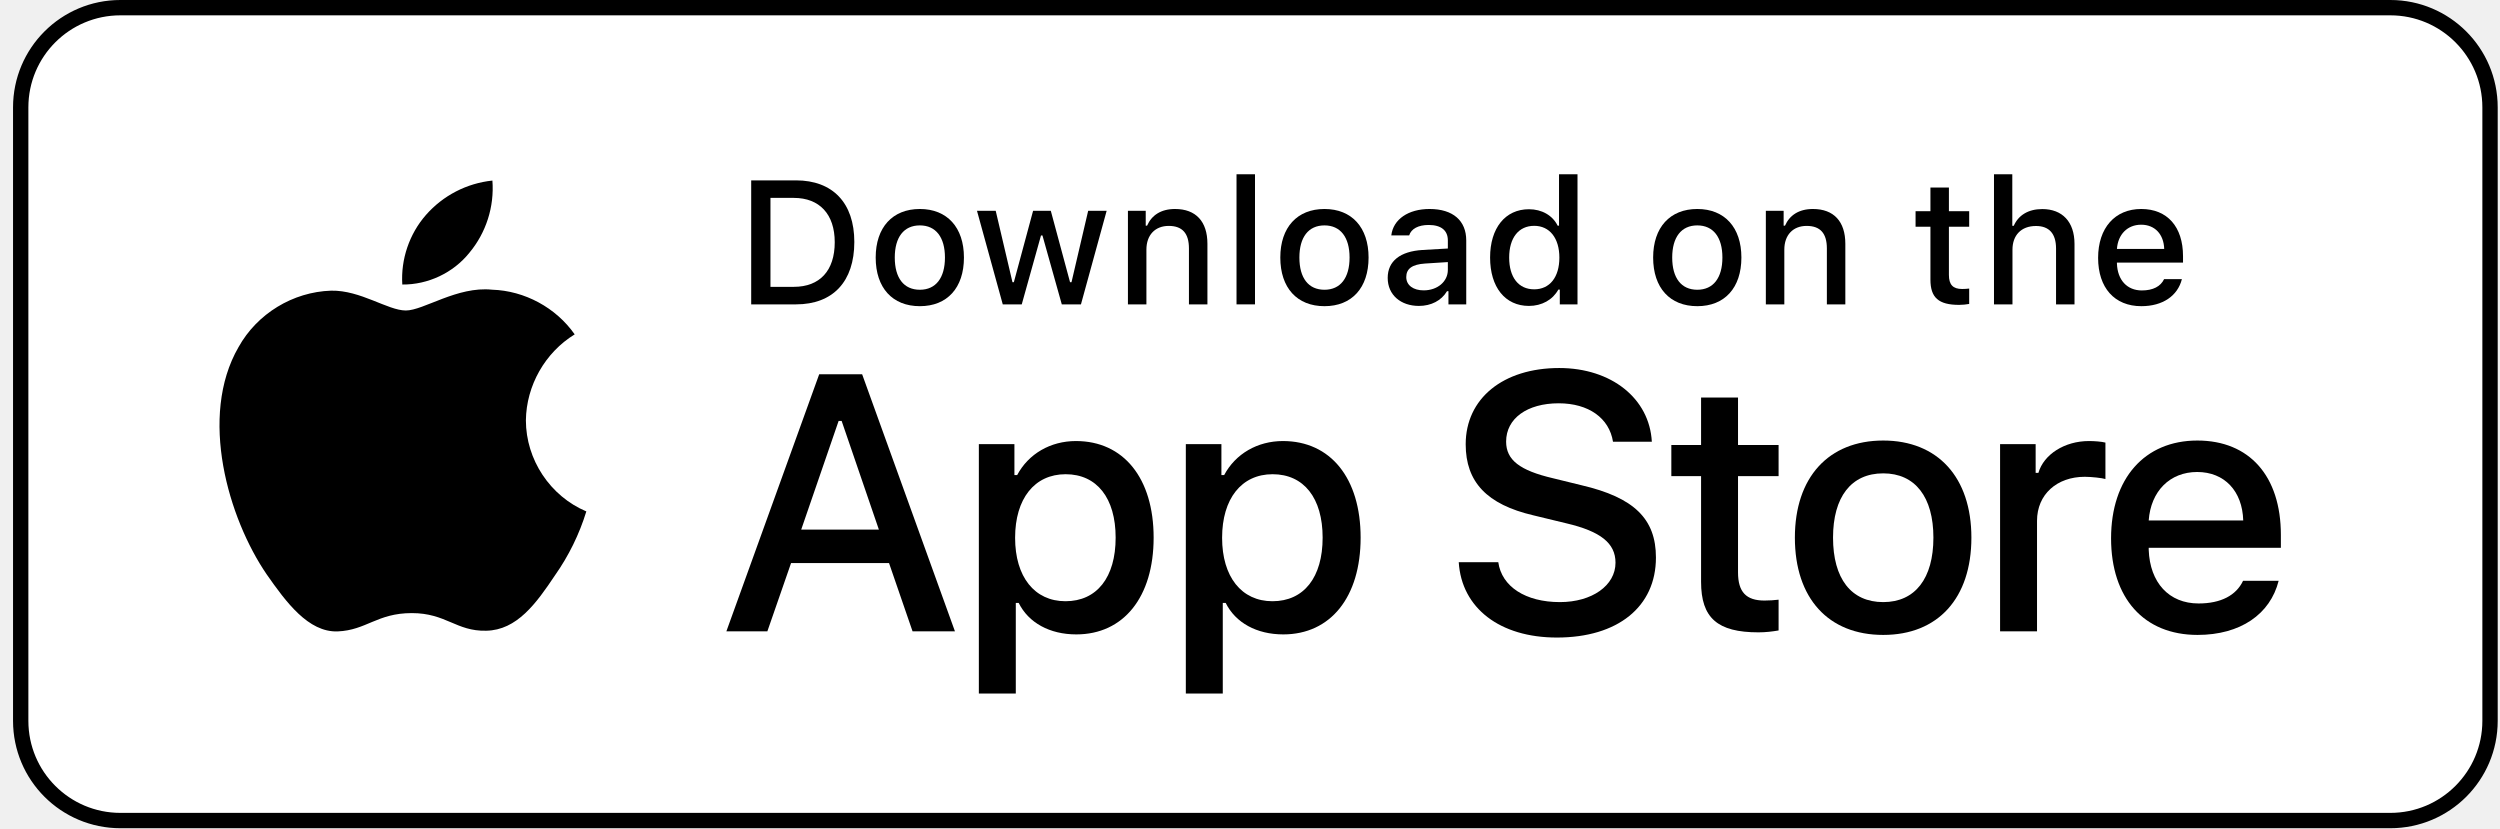
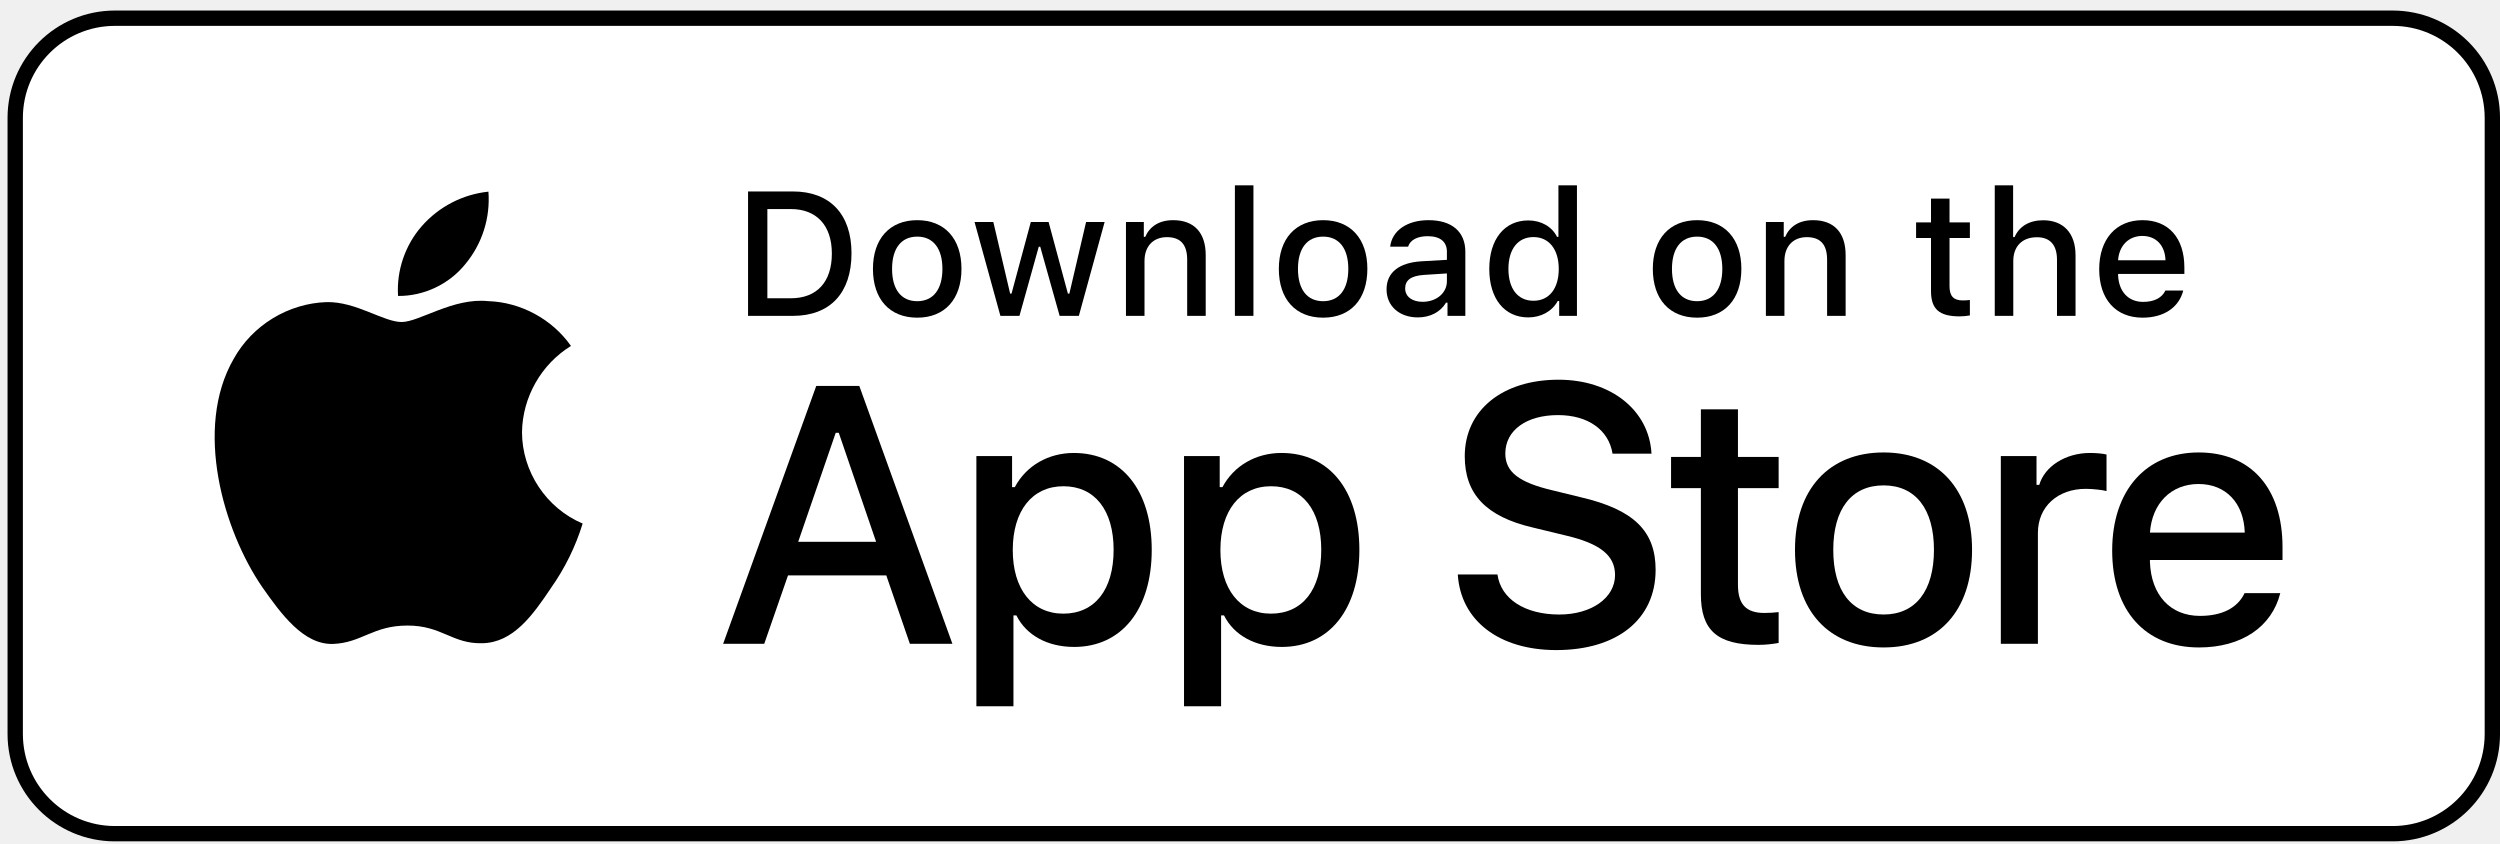
- <svg xmlns="http://www.w3.org/2000/svg" width="163" height="54" viewBox="0 0 163 54" fill="none">
-   <rect x="1.35" y="0.5" width="161" height="53" rx="6.5" fill="white" />
-   <path d="M110.91 25.921V29.014H108.971V31.043H110.91V37.934C110.91 40.288 111.974 41.229 114.652 41.229C115.123 41.229 115.571 41.173 115.964 41.106V39.1C115.627 39.133 115.414 39.156 115.045 39.156C113.846 39.156 113.319 38.595 113.319 37.318V31.043H115.964V29.014H113.319V25.921H110.91Z" fill="black" />
-   <path d="M122.786 41.397C126.35 41.397 128.535 39.01 128.535 35.054C128.535 31.121 126.339 28.723 122.786 28.723C119.223 28.723 117.026 31.121 117.026 35.054C117.026 39.01 119.212 41.397 122.786 41.397ZM122.786 39.257C120.691 39.257 119.514 37.721 119.514 35.054C119.514 32.41 120.691 30.863 122.786 30.863C124.871 30.863 126.058 32.41 126.058 35.054C126.058 37.71 124.871 39.257 122.786 39.257Z" fill="black" />
-   <path d="M130.405 41.162H132.814V33.956C132.814 32.242 134.103 31.087 135.929 31.087C136.355 31.087 137.072 31.166 137.274 31.233V28.857C137.016 28.79 136.557 28.756 136.198 28.756C134.607 28.756 133.251 29.631 132.904 30.83H132.724V28.958H130.405V41.162Z" fill="black" />
-   <path d="M143.256 30.774C145.038 30.774 146.203 32.017 146.259 33.934H140.096C140.23 32.029 141.474 30.774 143.256 30.774ZM146.248 37.867C145.8 38.819 144.803 39.346 143.346 39.346C141.418 39.346 140.174 37.99 140.096 35.85V35.715H148.713V34.875C148.713 31.043 146.663 28.723 143.267 28.723C139.827 28.723 137.642 31.199 137.642 35.099C137.642 38.999 139.782 41.397 143.279 41.397C146.069 41.397 148.019 40.052 148.568 37.867H146.248Z" fill="black" />
-   <path d="M95.11 36.655C95.296 39.652 97.793 41.568 101.51 41.568C105.482 41.568 107.967 39.559 107.967 36.353C107.967 33.833 106.55 32.439 103.112 31.637L101.266 31.184C99.082 30.674 98.199 29.988 98.199 28.792C98.199 27.282 99.57 26.295 101.626 26.295C103.577 26.295 104.924 27.259 105.168 28.803H107.7C107.549 25.981 105.064 23.995 101.661 23.995C98.002 23.995 95.563 25.981 95.563 28.966C95.563 31.428 96.945 32.892 99.976 33.6L102.137 34.123C104.355 34.646 105.331 35.412 105.331 36.69C105.331 38.177 103.798 39.257 101.707 39.257C99.465 39.257 97.909 38.246 97.688 36.655H95.11Z" fill="black" />
-   <path d="M70.152 28.756C68.493 28.756 67.059 29.586 66.319 30.975H66.14V28.958H63.821V45.218H66.23V39.313H66.42C67.059 40.601 68.437 41.363 70.174 41.363C73.256 41.363 75.217 38.932 75.217 35.054C75.217 31.177 73.256 28.756 70.152 28.756ZM69.468 39.2C67.451 39.2 66.185 37.609 66.185 35.066C66.185 32.511 67.451 30.919 69.48 30.919C71.519 30.919 72.74 32.477 72.74 35.054C72.74 37.643 71.519 39.2 69.468 39.2Z" fill="black" />
-   <path d="M83.648 28.756C81.989 28.756 80.555 29.586 79.815 30.975H79.636V28.958H77.316V45.218H79.725V39.313H79.916C80.555 40.601 81.933 41.363 83.67 41.363C86.752 41.363 88.713 38.932 88.713 35.054C88.713 31.177 86.752 28.756 83.648 28.756ZM82.964 39.2C80.947 39.2 79.681 37.609 79.681 35.066C79.681 32.511 80.947 30.919 82.975 30.919C85.015 30.919 86.236 32.477 86.236 35.054C86.236 37.643 85.015 39.2 82.964 39.2Z" fill="black" />
-   <path d="M59.498 41.162H62.262L56.211 24.401H53.412L47.36 41.162H50.032L51.577 36.713H57.965L59.498 41.162ZM54.678 27.445H54.875L57.303 34.53H52.239L54.678 27.445Z" fill="black" />
-   <path d="M48.978 11.76V19.845H51.898C54.307 19.845 55.702 18.36 55.702 15.777C55.702 13.233 54.296 11.76 51.898 11.76H48.978ZM50.234 12.903H51.758C53.433 12.903 54.425 13.967 54.425 15.794C54.425 17.648 53.45 18.702 51.758 18.702H50.234V12.903Z" fill="black" />
-   <path d="M59.975 19.963C61.757 19.963 62.849 18.769 62.849 16.791C62.849 14.825 61.751 13.626 59.975 13.626C58.193 13.626 57.095 14.825 57.095 16.791C57.095 18.769 58.188 19.963 59.975 19.963ZM59.975 18.892C58.927 18.892 58.339 18.125 58.339 16.791C58.339 15.469 58.927 14.696 59.975 14.696C61.017 14.696 61.611 15.469 61.611 16.791C61.611 18.119 61.017 18.892 59.975 18.892Z" fill="black" />
-   <path d="M72.154 13.743H70.949L69.862 18.399H69.767L68.512 13.743H67.358L66.103 18.399H66.013L64.92 13.743H63.699L65.38 19.845H66.618L67.873 15.351H67.968L69.229 19.845H70.478L72.154 13.743Z" fill="black" />
-   <path d="M73.541 19.845H74.746V16.276C74.746 15.323 75.312 14.729 76.203 14.729C77.093 14.729 77.519 15.217 77.519 16.197V19.845H78.724V15.895C78.724 14.444 77.973 13.626 76.612 13.626C75.693 13.626 75.088 14.035 74.79 14.713H74.701V13.743H73.541V19.845Z" fill="black" />
-   <path d="M80.621 19.845H81.826V11.362H80.621V19.845Z" fill="black" />
-   <path d="M86.356 19.963C88.138 19.963 89.231 18.769 89.231 16.791C89.231 14.825 88.132 13.626 86.356 13.626C84.575 13.626 83.476 14.825 83.476 16.791C83.476 18.769 84.569 19.963 86.356 19.963ZM86.356 18.892C85.308 18.892 84.72 18.125 84.72 16.791C84.72 15.469 85.308 14.696 86.356 14.696C87.398 14.696 87.992 15.469 87.992 16.791C87.992 18.119 87.398 18.892 86.356 18.892Z" fill="black" />
-   <path d="M92.82 18.932C92.164 18.932 91.688 18.612 91.688 18.063C91.688 17.525 92.069 17.239 92.91 17.183L94.4 17.088V17.598C94.4 18.355 93.728 18.932 92.82 18.932ZM92.512 19.946C93.313 19.946 93.98 19.598 94.344 18.988H94.439V19.845H95.599V15.676C95.599 14.388 94.736 13.626 93.207 13.626C91.823 13.626 90.837 14.298 90.713 15.346H91.879C92.013 14.914 92.478 14.668 93.15 14.668C93.974 14.668 94.4 15.032 94.4 15.676V16.203L92.747 16.298C91.296 16.388 90.478 17.021 90.478 18.119C90.478 19.234 91.335 19.946 92.512 19.946Z" fill="black" />
-   <path d="M99.687 19.946C100.527 19.946 101.239 19.548 101.603 18.881H101.699V19.845H102.853V11.362H101.648V14.713H101.558C101.228 14.04 100.522 13.642 99.687 13.642C98.146 13.642 97.154 14.864 97.154 16.791C97.154 18.724 98.135 19.946 99.687 19.946ZM100.029 14.724C101.037 14.724 101.671 15.525 101.671 16.797C101.671 18.074 101.043 18.864 100.029 18.864C99.009 18.864 98.398 18.086 98.398 16.791C98.398 15.508 99.015 14.724 100.029 14.724Z" fill="black" />
-   <path d="M110.664 19.963C112.446 19.963 113.539 18.769 113.539 16.791C113.539 14.825 112.441 13.626 110.664 13.626C108.883 13.626 107.785 14.825 107.785 16.791C107.785 18.769 108.877 19.963 110.664 19.963ZM110.664 18.892C109.617 18.892 109.028 18.125 109.028 16.791C109.028 15.469 109.617 14.696 110.664 14.696C111.707 14.696 112.301 15.469 112.301 16.791C112.301 18.119 111.707 18.892 110.664 18.892Z" fill="black" />
-   <path d="M115.133 19.845H116.338V16.276C116.338 15.323 116.904 14.729 117.795 14.729C118.686 14.729 119.112 15.217 119.112 16.197V19.845H120.316V15.895C120.316 14.444 119.565 13.626 118.204 13.626C117.285 13.626 116.68 14.035 116.383 14.713H116.293V13.743H115.133V19.845Z" fill="black" />
-   <path d="M125.864 12.225V13.771H124.895V14.785H125.864V18.231C125.864 19.408 126.397 19.878 127.736 19.878C127.971 19.878 128.195 19.851 128.391 19.817V18.814C128.223 18.831 128.117 18.842 127.932 18.842C127.332 18.842 127.069 18.562 127.069 17.923V14.785H128.391V13.771H127.069V12.225H125.864Z" fill="black" />
-   <path d="M130.008 19.845H131.213V16.281C131.213 15.357 131.762 14.735 132.748 14.735C133.6 14.735 134.054 15.228 134.054 16.203V19.845H135.258V15.906C135.258 14.455 134.457 13.631 133.157 13.631C132.238 13.631 131.594 14.04 131.297 14.724H131.202V11.362H130.008V19.845Z" fill="black" />
-   <path d="M139.604 14.651C140.495 14.651 141.078 15.273 141.106 16.231H138.024C138.091 15.278 138.713 14.651 139.604 14.651ZM141.1 18.198C140.876 18.674 140.377 18.937 139.649 18.937C138.685 18.937 138.063 18.259 138.024 17.189V17.122H142.333V16.702C142.333 14.785 141.307 13.626 139.61 13.626C137.89 13.626 136.797 14.864 136.797 16.814C136.797 18.764 137.867 19.963 139.615 19.963C141.01 19.963 141.985 19.29 142.26 18.198H141.1Z" fill="black" />
-   <path d="M34.288 27.406C34.317 25.137 35.536 22.989 37.469 21.801C36.25 20.059 34.207 18.954 32.081 18.888C29.814 18.65 27.616 20.244 26.461 20.244C25.284 20.244 23.505 18.912 21.59 18.951C19.093 19.032 16.766 20.451 15.551 22.634C12.941 27.154 14.888 33.797 17.389 37.451C18.64 39.24 20.103 41.239 22.016 41.168C23.889 41.091 24.588 39.974 26.849 39.974C29.088 39.974 29.744 41.168 31.696 41.123C33.706 41.091 34.972 39.326 36.179 37.52C37.078 36.245 37.77 34.836 38.229 33.345C35.868 32.346 34.291 29.97 34.288 27.406Z" fill="black" />
-   <path d="M30.6 16.485C31.696 15.17 32.236 13.479 32.105 11.773C30.431 11.948 28.885 12.748 27.774 14.013C26.689 15.249 26.124 16.91 26.23 18.551C27.905 18.568 29.551 17.79 30.6 16.485Z" fill="black" />
-   <rect x="1.35" y="0.5" width="161" height="53" rx="6.5" stroke="black" />
+ <svg xmlns="http://www.w3.org/2000/svg" width="163" height="55" viewBox="0 0 163 55" fill="none">
+   <rect x="0.992" y="1.187" width="161.509" height="53.17" rx="6.5" fill="#ffffff" />
+   <path d="M110.897 26.689V29.792H108.953V31.826H110.897V38.74C110.897 41.101 111.965 42.045 114.652 42.045C115.124 42.045 115.574 41.989 115.967 41.921V39.909C115.63 39.943 115.416 39.965 115.046 39.965C113.843 39.965 113.314 39.403 113.314 38.122V31.826H115.967V29.792H113.314V26.689H110.897Z" fill="#000000" />
+   <path d="M122.811 42.214C126.386 42.214 128.578 39.819 128.578 35.851C128.578 31.905 126.375 29.5 122.811 29.5C119.237 29.5 117.033 31.905 117.033 35.851C117.033 39.819 119.225 42.214 122.811 42.214ZM122.811 40.066C120.709 40.066 119.529 38.526 119.529 35.851C119.529 33.198 120.709 31.647 122.811 31.647C124.902 31.647 126.094 33.198 126.094 35.851C126.094 38.515 124.902 40.066 122.811 40.066Z" fill="#000000" />
+   <path d="M130.454 41.977H132.871V34.749C132.871 33.029 134.163 31.872 135.996 31.872C136.423 31.872 137.142 31.95 137.345 32.018V29.634C137.086 29.567 136.625 29.533 136.265 29.533C134.669 29.533 133.309 30.41 132.961 31.613H132.781V29.736H130.454V41.977Z" fill="#000000" />
+   <path d="M143.346 31.557C145.133 31.557 146.302 32.804 146.358 34.727H140.176C140.311 32.816 141.558 31.557 143.346 31.557ZM146.347 38.672C145.897 39.628 144.897 40.156 143.436 40.156C141.502 40.156 140.254 38.796 140.176 36.649V36.514H148.82V35.671C148.82 31.826 146.763 29.5 143.357 29.5C139.906 29.5 137.714 31.984 137.714 35.896C137.714 39.808 139.861 42.214 143.368 42.214C146.167 42.214 148.123 40.864 148.674 38.672H146.347Z" fill="#000000" />
+   <path d="M95.048 37.457C95.234 40.463 97.739 42.385 101.468 42.385C105.453 42.385 107.946 40.37 107.946 37.154C107.946 34.626 106.524 33.227 103.076 32.423L101.223 31.969C99.033 31.456 98.147 30.769 98.147 29.569C98.147 28.054 99.522 27.064 101.584 27.064C103.542 27.064 104.893 28.031 105.138 29.581H107.678C107.526 26.749 105.033 24.757 101.619 24.757C97.949 24.757 95.502 26.749 95.502 29.744C95.502 32.214 96.889 33.682 99.93 34.392L102.097 34.917C104.322 35.441 105.301 36.21 105.301 37.492C105.301 38.983 103.763 40.067 101.666 40.067C99.417 40.067 97.856 39.053 97.635 37.457H95.048Z" fill="#000000" />
+   <path d="M70.012 29.533C68.348 29.533 66.909 30.365 66.167 31.759H65.987V29.736H63.66V46.047H66.077V40.123H66.268C66.909 41.415 68.292 42.18 70.034 42.18C73.126 42.18 75.093 39.74 75.093 35.851C75.093 31.961 73.126 29.533 70.012 29.533ZM69.326 40.01C67.302 40.01 66.032 38.414 66.032 35.862C66.032 33.299 67.302 31.703 69.337 31.703C71.383 31.703 72.608 33.265 72.608 35.851C72.608 38.448 71.383 40.01 69.326 40.01Z" fill="#000000" />
+   <path d="M83.55 29.533C81.886 29.533 80.447 30.365 79.705 31.759H79.525V29.736H77.198V46.047H79.615V40.123H79.806C80.447 41.415 81.83 42.18 83.572 42.18C86.663 42.18 88.631 39.74 88.631 35.851C88.631 31.961 86.663 29.533 83.55 29.533ZM82.864 40.01C80.841 40.01 79.57 38.414 79.57 35.862C79.57 33.299 80.841 31.703 82.875 31.703C84.921 31.703 86.146 33.265 86.146 35.851C86.146 38.448 84.921 40.01 82.864 40.01Z" fill="#000000" />
+   <path d="M59.324 41.977H62.097L56.027 25.165H53.219L47.148 41.977H49.828L51.378 37.515H57.786L59.324 41.977ZM54.489 28.217H54.687L57.122 35.325H52.042L54.489 28.217Z" fill="#000000" />
+   <path d="M48.773 12.483V20.594H51.702C54.119 20.594 55.518 19.104 55.518 16.513C55.518 13.961 54.107 12.483 51.702 12.483H48.773ZM50.032 13.63H51.561C53.242 13.63 54.237 14.698 54.237 16.53C54.237 18.391 53.259 19.447 51.561 19.447H50.032V13.63Z" fill="#000000" />
+   <path d="M59.804 20.712C61.592 20.712 62.688 19.515 62.688 17.531C62.688 15.558 61.586 14.355 59.804 14.355C58.017 14.355 56.916 15.558 56.916 17.531C56.916 19.515 58.011 20.712 59.804 20.712ZM59.804 19.638C58.753 19.638 58.163 18.868 58.163 17.531C58.163 16.204 58.753 15.428 59.804 15.428C60.85 15.428 61.446 16.204 61.446 17.531C61.446 18.863 60.85 19.638 59.804 19.638Z" fill="#000000" />
+   <path d="M72.022 14.473H70.813L69.723 19.144H69.627L68.368 14.473H67.21L65.951 19.144H65.861L64.765 14.473H63.54L65.226 20.594H66.468L67.727 16.086H67.823L69.088 20.594H70.341L72.022 14.473Z" fill="#000000" />
+   <path d="M73.413 20.594H74.622V17.014C74.622 16.058 75.189 15.462 76.083 15.462C76.977 15.462 77.404 15.951 77.404 16.935V20.594H78.612V16.631C78.612 15.176 77.859 14.355 76.493 14.355C75.572 14.355 74.965 14.765 74.667 15.445H74.577V14.473H73.413V20.594Z" fill="#000000" />
+   <path d="M80.515 20.594H81.724V12.084H80.515V20.594Z" fill="#000000" />
+   <path d="M86.269 20.712C88.056 20.712 89.152 19.515 89.152 17.531C89.152 15.558 88.05 14.355 86.269 14.355C84.481 14.355 83.38 15.558 83.38 17.531C83.38 19.515 84.476 20.712 86.269 20.712ZM86.269 19.638C85.218 19.638 84.627 18.868 84.627 17.531C84.627 16.204 85.218 15.428 86.269 15.428C87.314 15.428 87.91 16.204 87.91 17.531C87.91 18.863 87.314 19.638 86.269 19.638Z" fill="#000000" />
+   <path d="M92.753 19.678C92.095 19.678 91.617 19.357 91.617 18.806C91.617 18.267 91.999 17.98 92.843 17.924L94.338 17.828V18.34C94.338 19.099 93.663 19.678 92.753 19.678ZM92.444 20.695C93.247 20.695 93.916 20.347 94.281 19.734H94.377V20.594H95.54V16.412C95.54 15.119 94.675 14.355 93.141 14.355C91.752 14.355 90.763 15.029 90.639 16.081H91.808C91.943 15.648 92.41 15.4 93.084 15.4C93.91 15.4 94.338 15.766 94.338 16.412V16.941L92.68 17.036C91.224 17.126 90.403 17.761 90.403 18.863C90.403 19.981 91.263 20.695 92.444 20.695Z" fill="#000000" />
+   <path d="M99.641 20.695C100.484 20.695 101.198 20.296 101.564 19.627H101.659V20.594H102.817V12.084H101.609V15.445H101.519C101.187 14.771 100.479 14.372 99.641 14.372C98.096 14.372 97.101 15.597 97.101 17.531C97.101 19.47 98.084 20.695 99.641 20.695ZM99.984 15.457C100.996 15.457 101.631 16.26 101.631 17.536C101.631 18.818 101.002 19.61 99.984 19.61C98.961 19.61 98.349 18.829 98.349 17.531C98.349 16.244 98.967 15.457 99.984 15.457Z" fill="#000000" />
+   <path d="M110.653 20.712C112.441 20.712 113.537 19.515 113.537 17.531C113.537 15.558 112.435 14.355 110.653 14.355C108.866 14.355 107.764 15.558 107.764 17.531C107.764 19.515 108.86 20.712 110.653 20.712ZM110.653 19.638C109.602 19.638 109.012 18.868 109.012 17.531C109.012 16.204 109.602 15.428 110.653 15.428C111.699 15.428 112.295 16.204 112.295 17.531C112.295 18.863 111.699 19.638 110.653 19.638Z" fill="#000000" />
+   <path d="M115.136 20.594H116.345V17.014C116.345 16.058 116.912 15.462 117.806 15.462C118.7 15.462 119.127 15.951 119.127 16.935V20.594H120.335V16.631C120.335 15.176 119.582 14.355 118.216 14.355C117.295 14.355 116.688 14.765 116.39 15.445H116.3V14.473H115.136V20.594Z" fill="#000000" />
+   <path d="M125.901 12.95V14.501H124.929V15.518H125.901V18.975C125.901 20.155 126.435 20.628 127.778 20.628C128.014 20.628 128.239 20.599 128.436 20.566V19.56C128.267 19.576 128.16 19.588 127.975 19.588C127.374 19.588 127.109 19.307 127.109 18.666V15.518H128.436V14.501H127.109V12.95H125.901Z" fill="#000000" />
+   <path d="M130.058 20.594H131.266V17.019C131.266 16.092 131.817 15.468 132.807 15.468C133.661 15.468 134.116 15.963 134.116 16.941V20.594H135.325V16.643C135.325 15.187 134.521 14.361 133.217 14.361C132.295 14.361 131.649 14.771 131.351 15.457H131.255V12.084H130.058V20.594Z" fill="#000000" />
+   <path d="M139.684 15.383C140.578 15.383 141.162 16.007 141.19 16.969H138.099C138.166 16.013 138.79 15.383 139.684 15.383ZM141.185 18.941C140.96 19.419 140.46 19.683 139.729 19.683C138.762 19.683 138.138 19.003 138.099 17.93V17.862H142.421V17.441C142.421 15.518 141.393 14.355 139.69 14.355C137.964 14.355 136.868 15.597 136.868 17.553C136.868 19.509 137.942 20.712 139.695 20.712C141.095 20.712 142.073 20.037 142.348 18.941H141.185Z" fill="#000000" />
+   <path d="M34.035 28.179C34.065 25.902 35.287 23.748 37.227 22.556C36.003 20.808 33.954 19.701 31.822 19.634C29.547 19.395 27.343 20.995 26.184 20.995C25.003 20.995 23.218 19.657 21.297 19.697C18.793 19.778 16.458 21.202 15.24 23.391C12.621 27.926 14.574 34.59 17.083 38.255C18.338 40.05 19.805 42.055 21.725 41.984C23.604 41.906 24.305 40.786 26.572 40.786C28.819 40.786 29.477 41.984 31.436 41.939C33.451 41.906 34.721 40.136 35.932 38.324C36.834 37.045 37.528 35.632 37.989 34.136C35.62 33.134 34.038 30.751 34.035 28.179Z" fill="#000000" />
+   <path d="M30.336 17.223C31.435 15.904 31.976 14.208 31.845 12.496C30.166 12.672 28.615 13.475 27.501 14.744C26.412 15.983 25.845 17.649 25.953 19.296C27.632 19.313 29.283 18.532 30.336 17.223Z" fill="#000000" />
+   <rect x="0.992" y="1.187" width="161.509" height="53.17" rx="6.5" stroke="#000" />
</svg>
